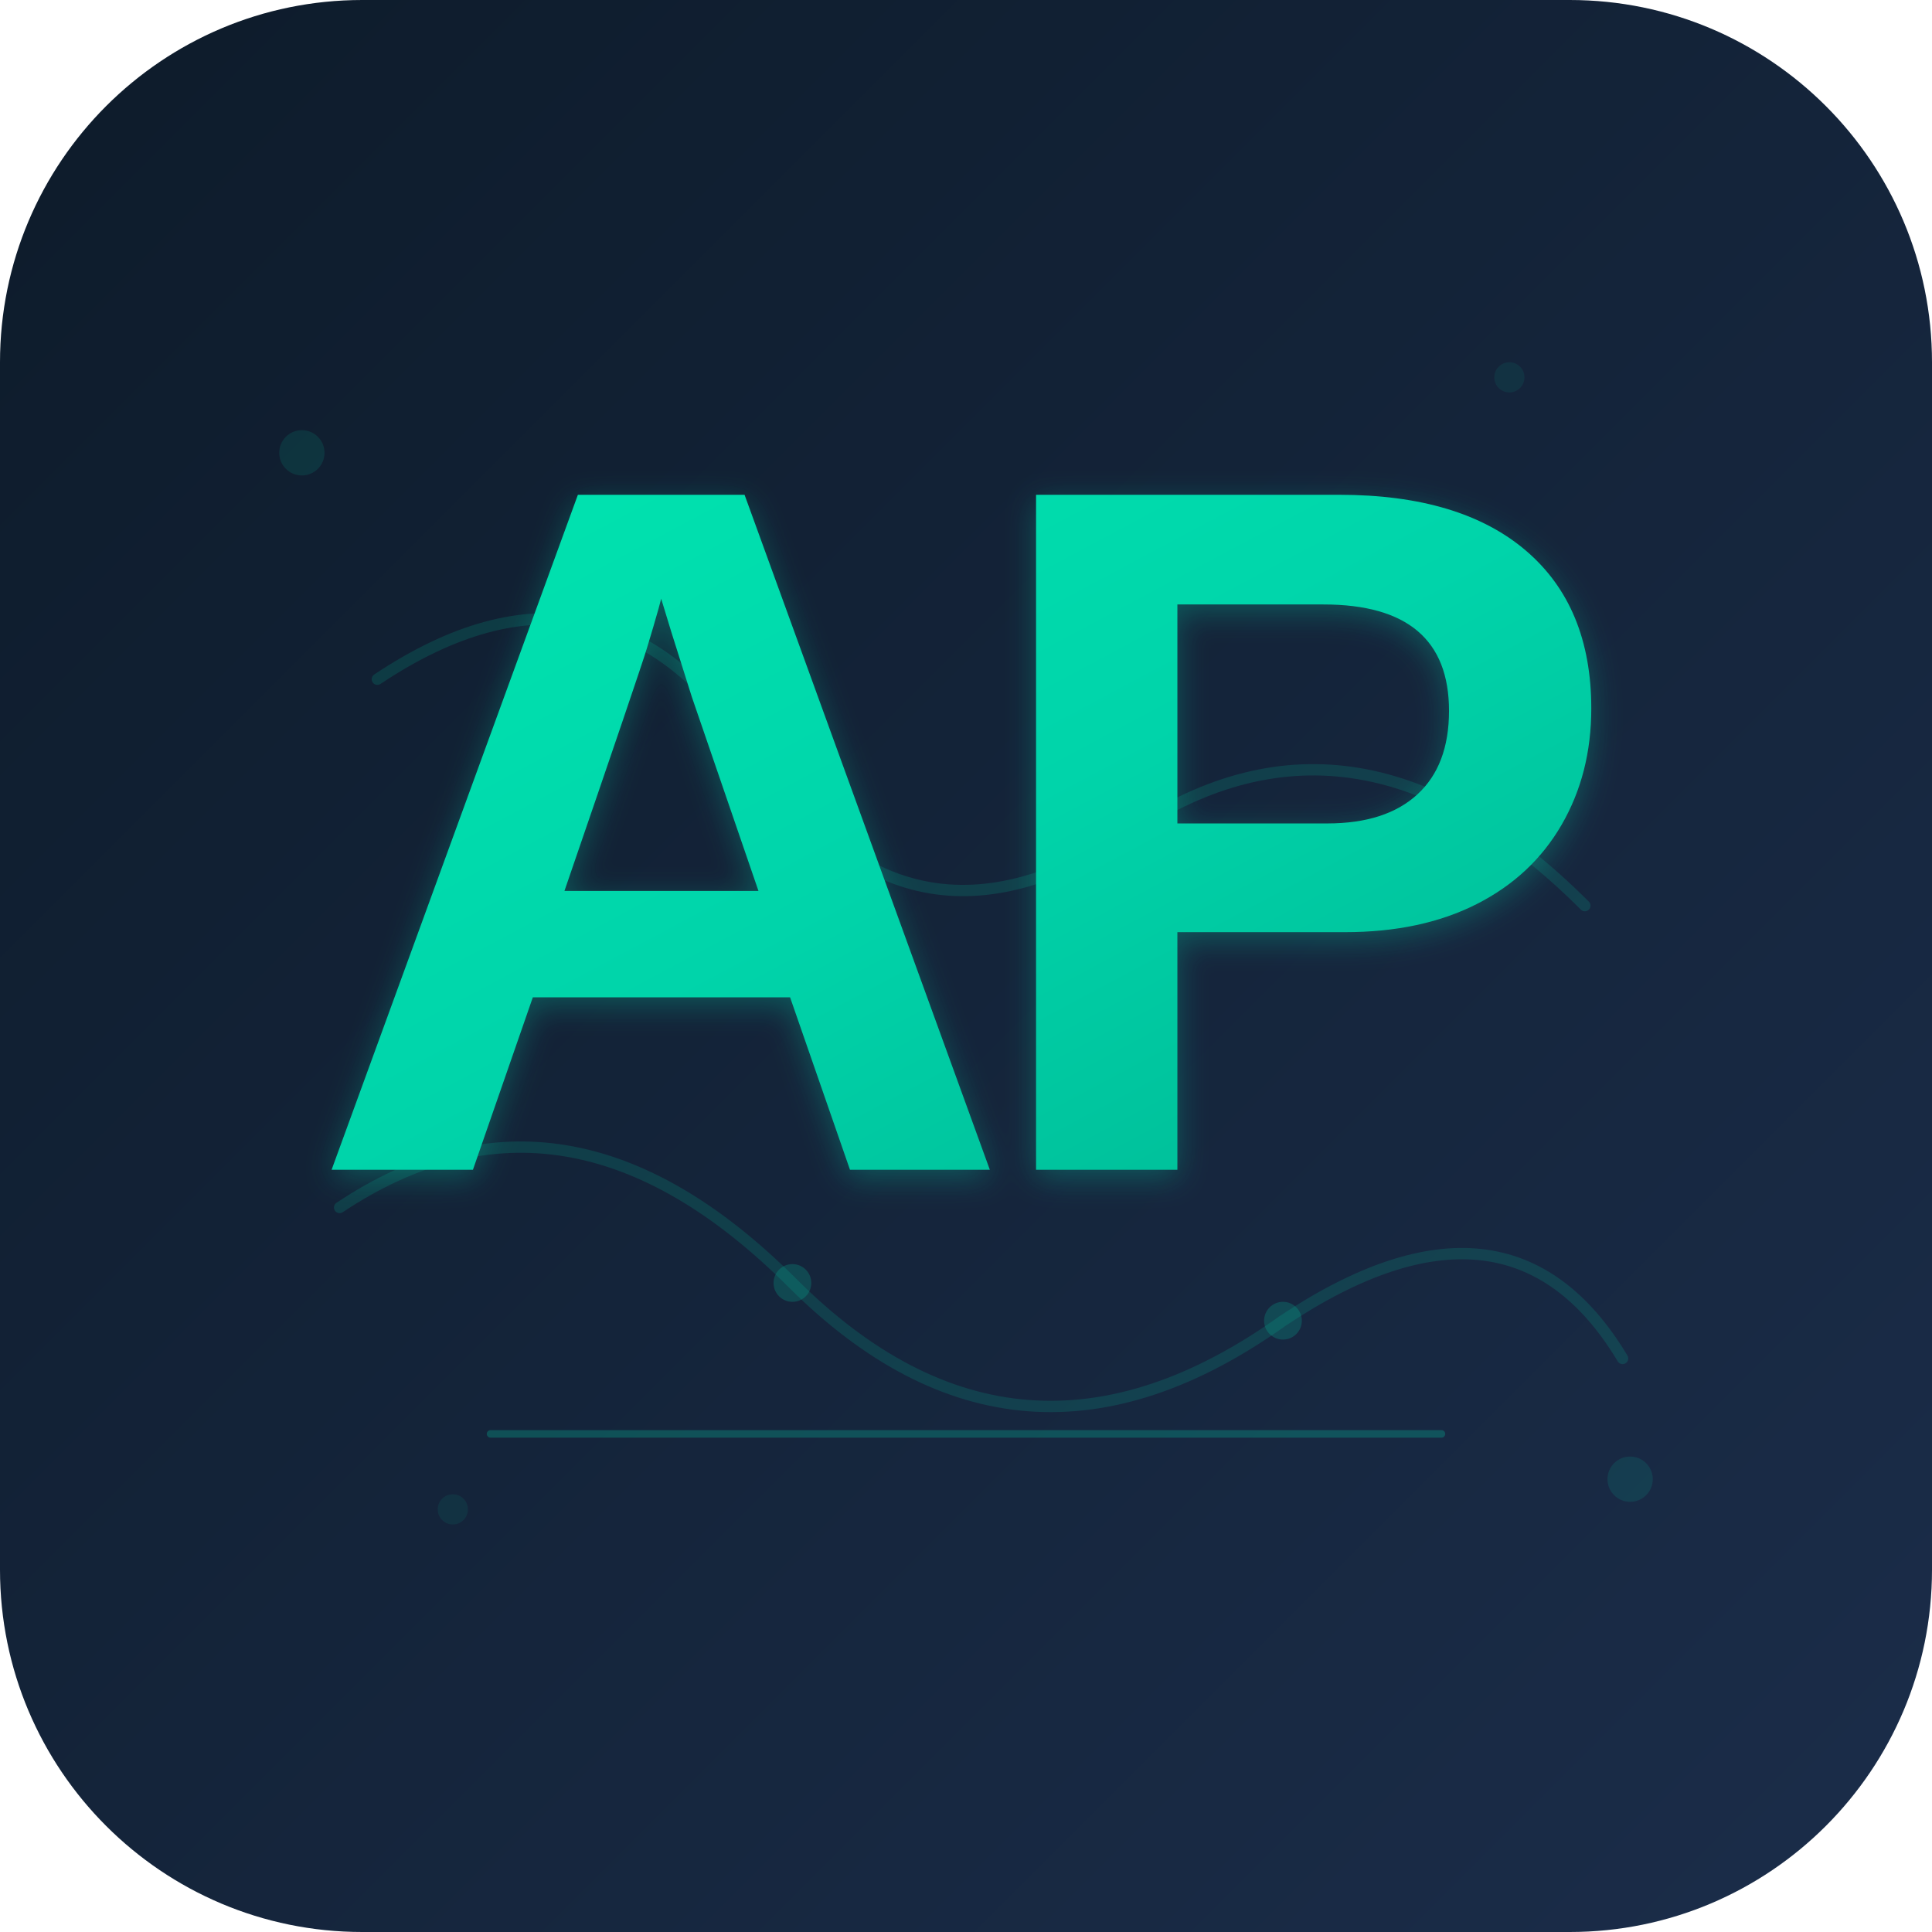
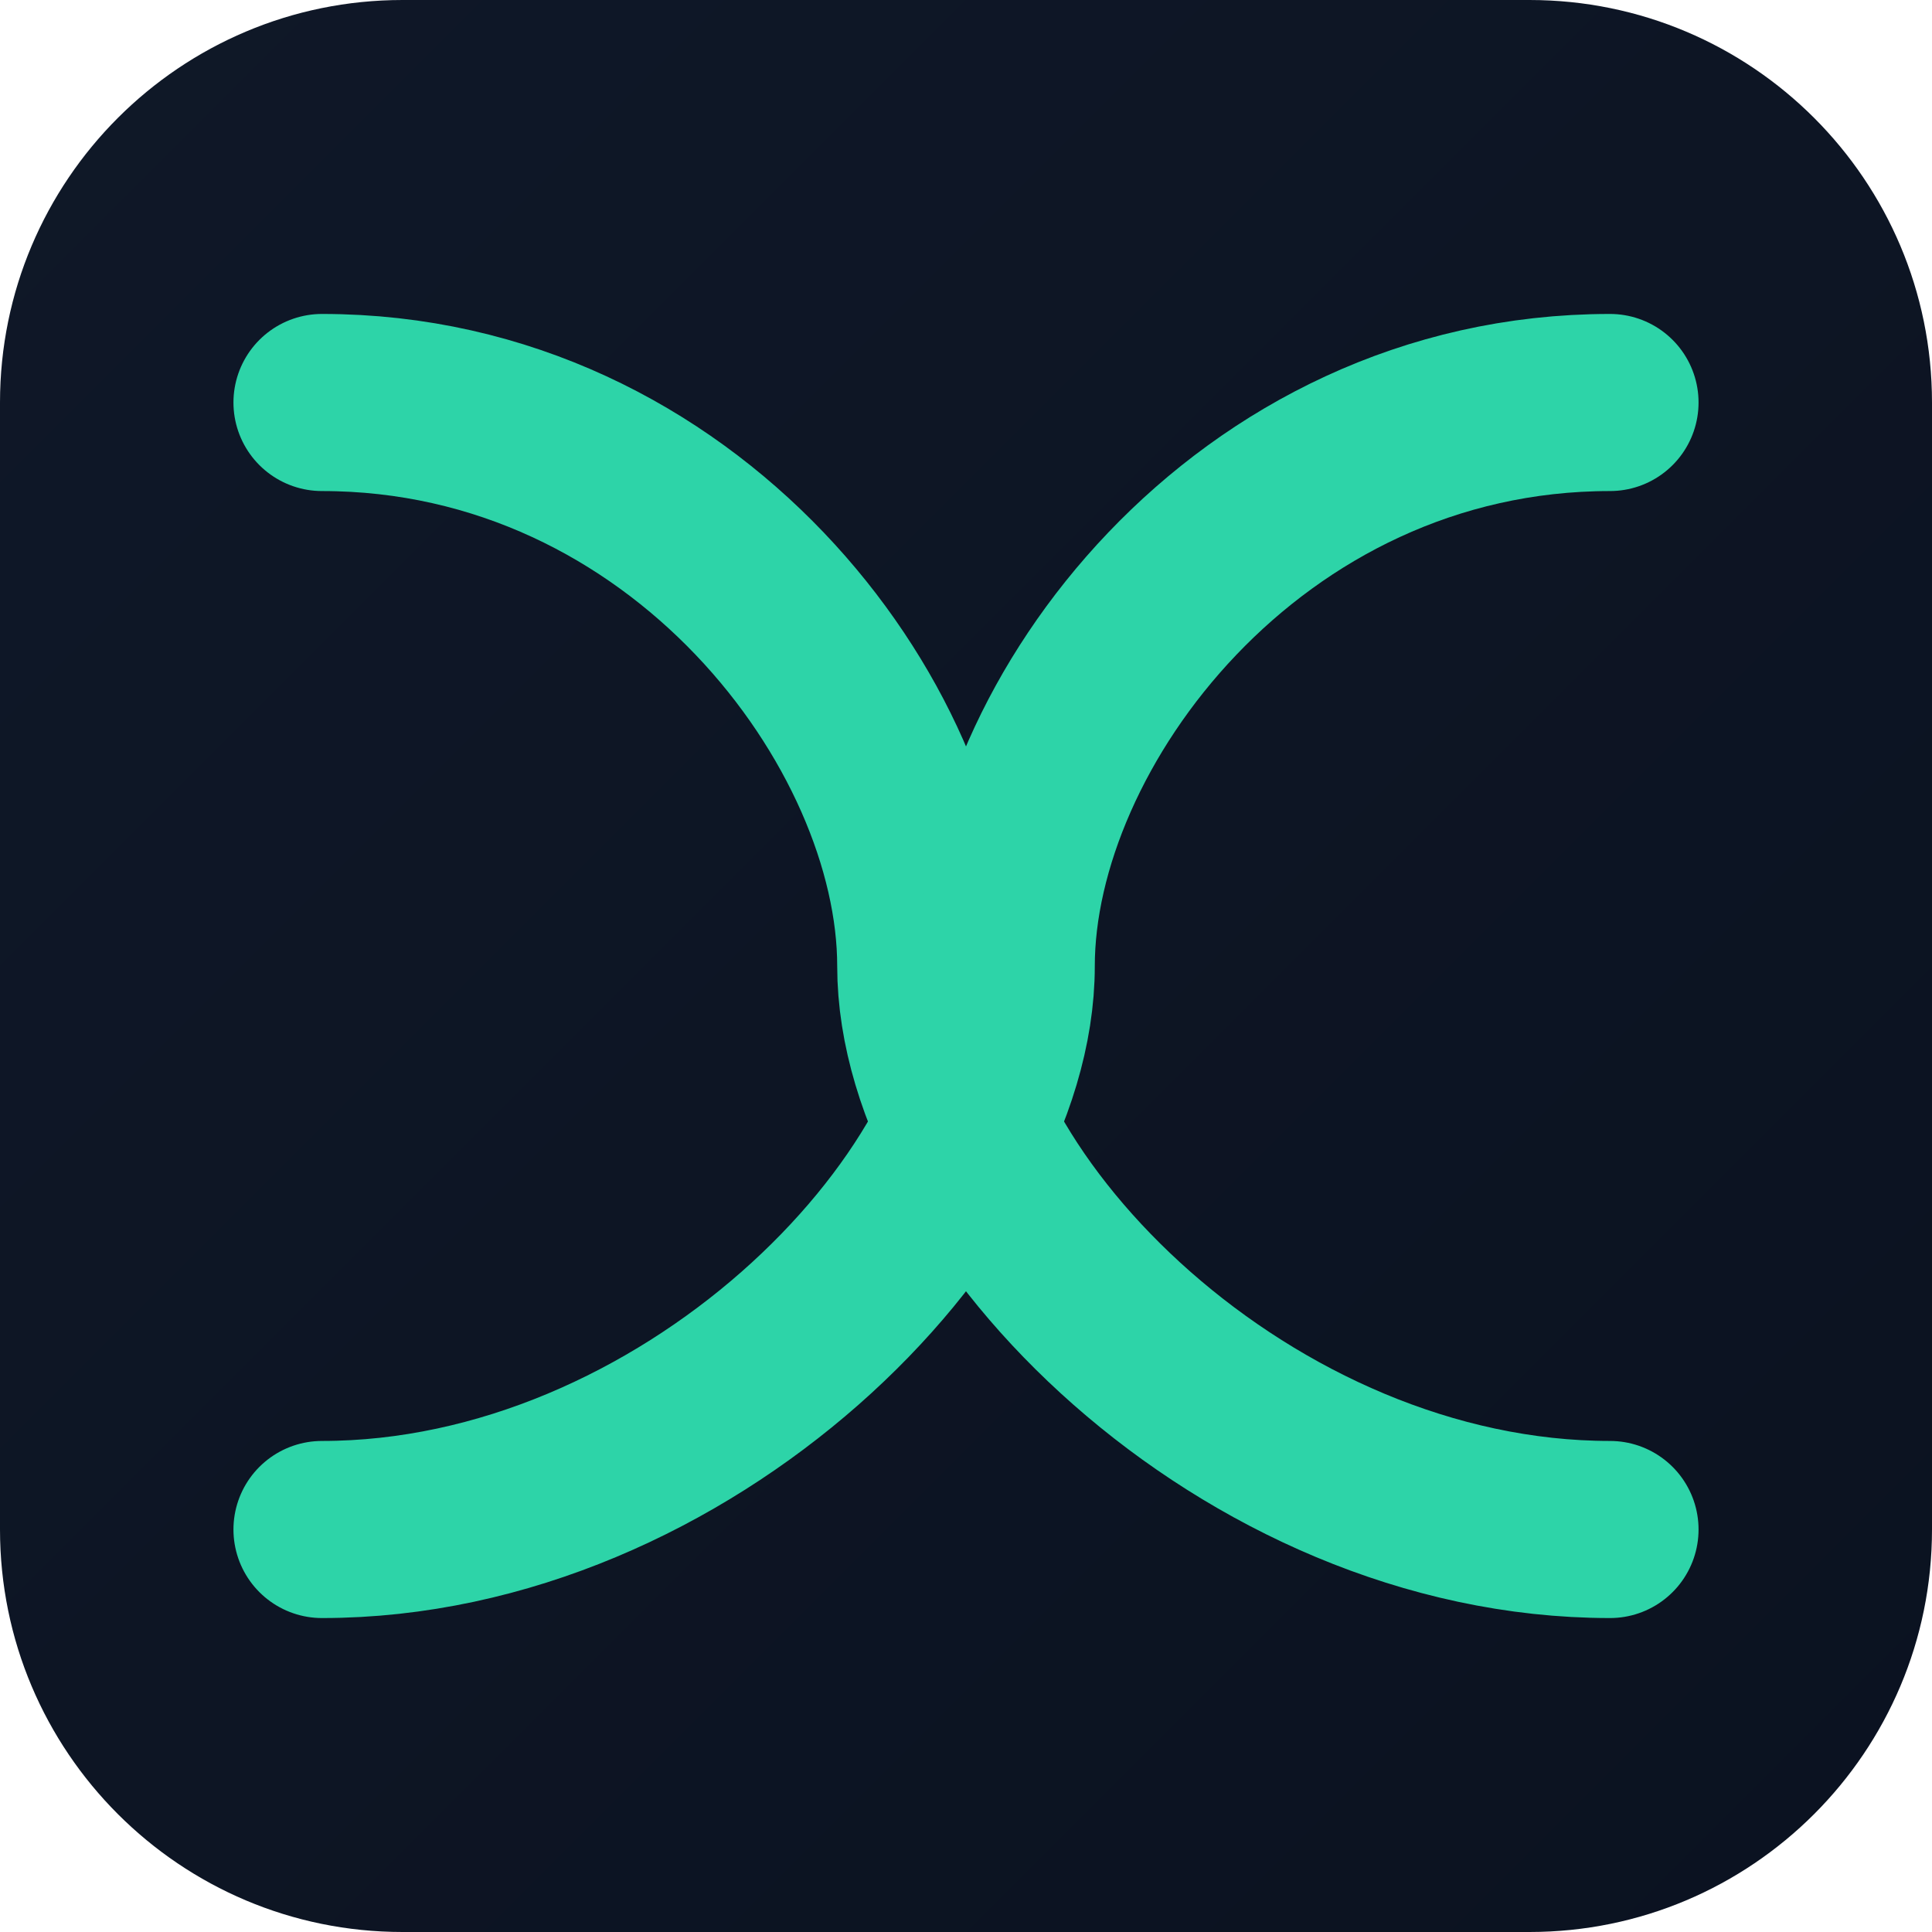
- <svg xmlns="http://www.w3.org/2000/svg" viewBox="0 0 512 512">
+ <svg xmlns="http://www.w3.org/2000/svg" viewBox="0 0 24 24" role="img" aria-label="AmericanPeptide">
  <defs>
-     <linearGradient id="bg" x1="0%" y1="0%" x2="100%" y2="100%">
-       <stop offset="0%" stop-color="#0d1b2a" />
-       <stop offset="100%" stop-color="#1b2d4a" />
+     <linearGradient id="bg" x1="0" y1="0" x2="24" y2="24" gradientUnits="userSpaceOnUse">
+       <stop offset="0" stop-color="#0F1828" />
+       <stop offset="1" stop-color="#0B1220" />
    </linearGradient>
-     <linearGradient id="accent" x1="0%" y1="0%" x2="100%" y2="100%">
-       <stop offset="0%" stop-color="#00e5b0" />
-       <stop offset="50%" stop-color="#00d4aa" />
-       <stop offset="100%" stop-color="#00b894" />
-     </linearGradient>
-     <linearGradient id="glow" x1="0%" y1="0%" x2="100%" y2="100%">
-       <stop offset="0%" stop-color="#00e5b0" stop-opacity="0.3" />
-       <stop offset="100%" stop-color="#00b894" stop-opacity="0" />
-     </linearGradient>
-     <filter id="shadow">
-       <feDropShadow dx="0" dy="2" stdDeviation="4" flood-color="#00d4aa" flood-opacity="0.3" />
-     </filter>
  </defs>
-   <rect width="512" height="512" rx="96" ry="96" fill="url(#bg)" />
-   <circle cx="80" cy="120" r="6" fill="#00d4aa" opacity="0.12" />
-   <circle cx="432" cy="392" r="6" fill="#00d4aa" opacity="0.12" />
-   <circle cx="120" cy="400" r="4" fill="#00d4aa" opacity="0.08" />
-   <circle cx="400" cy="100" r="4" fill="#00d4aa" opacity="0.08" />
-   <path d="M 100 180 Q 160 140 200 200 Q 240 260 300 220 Q 360 180 420 240" stroke="#00d4aa" stroke-width="3" fill="none" opacity="0.15" stroke-linecap="round" />
-   <path d="M 90 320 Q 150 280 210 340 Q 270 400 340 350 Q 400 310 430 360" stroke="#00d4aa" stroke-width="3" fill="none" opacity="0.15" stroke-linecap="round" />
-   <circle cx="200" cy="200" r="5" fill="#00d4aa" opacity="0.2" />
-   <circle cx="300" cy="220" r="5" fill="#00d4aa" opacity="0.2" />
-   <circle cx="210" cy="340" r="5" fill="#00d4aa" opacity="0.2" />
-   <circle cx="340" cy="350" r="5" fill="#00d4aa" opacity="0.2" />
-   <text x="256" y="310" font-family="'SF Pro Display', 'Helvetica Neue', Arial, sans-serif" font-weight="700" font-size="260" text-anchor="middle" fill="url(#accent)" filter="url(#shadow)" letter-spacing="-12">AP</text>
-   <line x1="130" y1="380" x2="382" y2="380" stroke="#00d4aa" stroke-width="2" opacity="0.25" stroke-linecap="round" />
+   <rect width="24" height="24" rx="5" fill="url(#bg)" />
+   <g fill="none" stroke="#2DD4A8" stroke-width="2.2" stroke-linecap="round">
+     <path d="M4 5c4.5 0 7.5 4 7.5 7S15.5 19 20 19" />
+     <path d="M20 5c-4.5 0-7.5 4-7.5 7S8.5 19 4 19" />
+   </g>
</svg>
